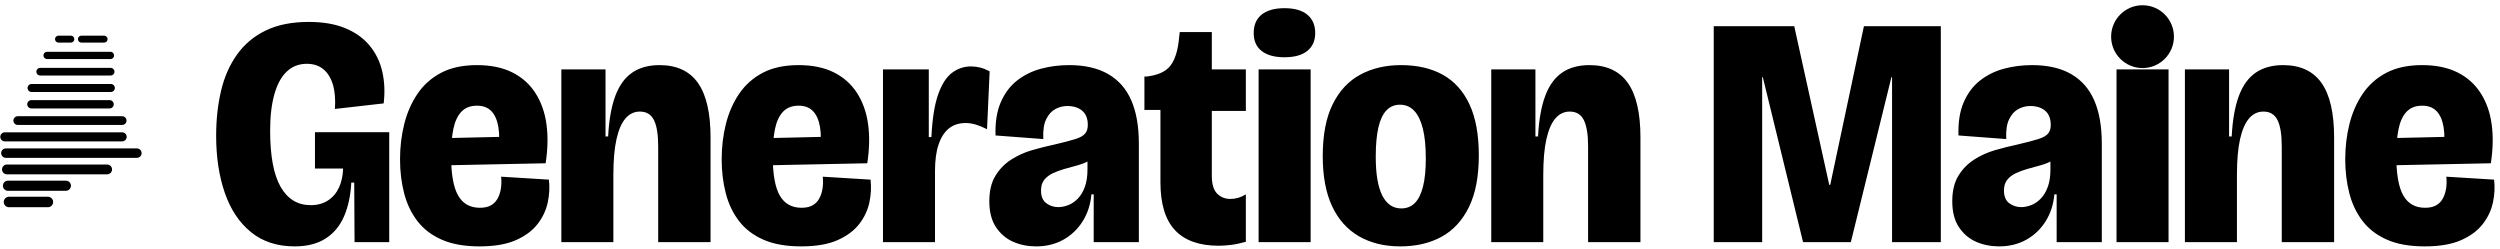
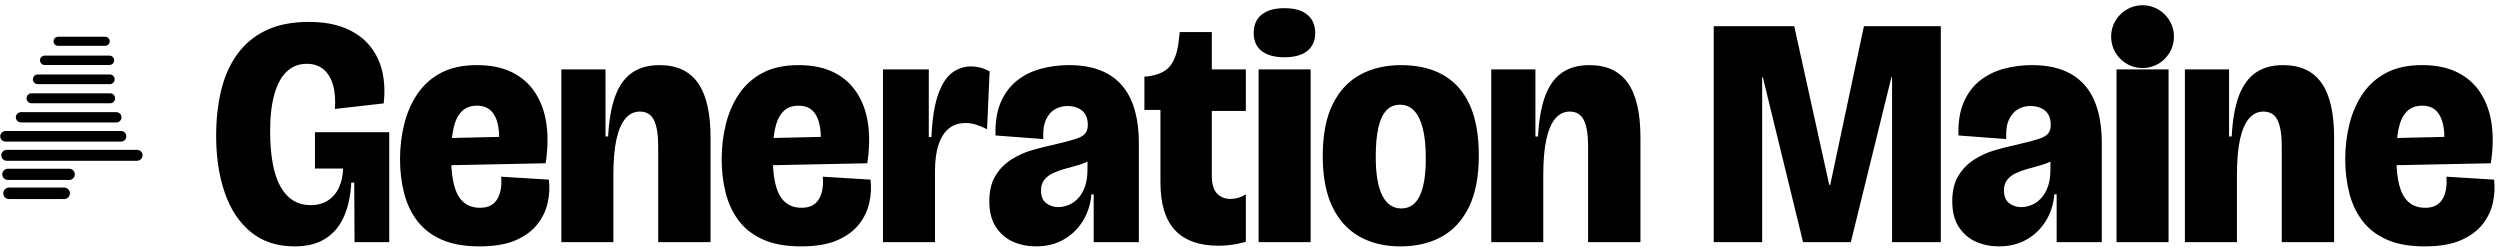
<svg xmlns="http://www.w3.org/2000/svg" viewBox="0 0 764.06 76" width="764.06" height="76" role="img" aria-label="Generation Maine">
-   <path d="M17.88 11.96 L21.65 11.96" stroke="#000000" stroke-width="2.11" stroke-linecap="round" fill="none" />
-   <path d="M24.88 11.96 L31.82 11.96" stroke="#000000" stroke-width="2.11" stroke-linecap="round" fill="none" />
-   <path d="M14.39 16.94 L33.75 16.94" stroke="#000000" stroke-width="2.22" stroke-linecap="round" fill="none" />
-   <path d="M12.28 21.91 L33.82 21.91" stroke="#000000" stroke-width="2.33" stroke-linecap="round" fill="none" />
-   <path d="M9.64 26.89 L33.88 26.89" stroke="#000000" stroke-width="2.44" stroke-linecap="round" fill="none" />
-   <path d="M9.6 31.87 L33.49 31.87" stroke="#000000" stroke-width="2.55" stroke-linecap="round" fill="none" />
-   <path d="M5.42 36.85 L37.34 36.85" stroke="#000000" stroke-width="2.66" stroke-linecap="round" fill="none" />
-   <path d="M1.47 41.82 L37.33 41.82" stroke="#000000" stroke-width="2.77" stroke-linecap="round" fill="none" />
-   <path d="M1.79 46.8 L41.84 46.8" stroke="#000000" stroke-width="2.88" stroke-linecap="round" fill="none" />
-   <path d="M2.11 51.78 L32.75 51.78" stroke="#000000" stroke-width="2.99" stroke-linecap="round" fill="none" />
-   <path d="M2.43 56.76 L20.13 56.76" stroke="#000000" stroke-width="3.1" stroke-linecap="round" fill="none" />
-   <path d="M2.75 61.73 L14.63 61.73" stroke="#000000" stroke-width="3.21" stroke-linecap="round" fill="none" />
+   <path d="M17.74 12.62 L32.15 12.62" stroke="#000000" stroke-width="2.77" stroke-linecap="round" fill="none" />
+   <path d="M13.65 18.43 L33.46 18.43" stroke="#000000" stroke-width="2.86" stroke-linecap="round" fill="none" />
+   <path d="M11.53 24.24 L33.56 24.24" stroke="#000000" stroke-width="2.96" stroke-linecap="round" fill="none" />
+   <path d="M9.63 30.04 L33.66 30.04" stroke="#000000" stroke-width="3.05" stroke-linecap="round" fill="none" />
+   <path d="M6.41 35.85 L35.56 35.85" stroke="#000000" stroke-width="3.14" stroke-linecap="round" fill="none" />
+   <path d="M1.69 41.66 L36.99 41.66" stroke="#000000" stroke-width="3.23" stroke-linecap="round" fill="none" />
+   <path d="M2.05 47.47 L41.9 47.47" stroke="#000000" stroke-width="3.33" stroke-linecap="round" fill="none" />
+   <path d="M2.4 53.28 L21.16 53.28" stroke="#000000" stroke-width="3.42" stroke-linecap="round" fill="none" />
+   <path d="M2.76 59.08 L19.61 59.08" stroke="#000000" stroke-width="3.51" stroke-linecap="round" fill="none" />
  <g transform="translate(63.66 0)">
    <path fill="#000000" d="M26.4 75.3Q18.4 75.3 13.05 70.95Q7.7 66.6 5.05 58.95Q2.4 51.3 2.4 41.5Q2.4 34.1 3.9 27.75Q5.4 21.4 8.8 16.65Q12.2 11.9 17.6 9.3Q23 6.7 30.7 6.7Q37.3 6.7 41.95 8.65Q46.6 10.6 49.4 14.05Q52.2 17.5 53.2 22Q54.2 26.5 53.6 31.6L38.7 33.3Q39 28.8 38.05 25.75Q37.1 22.7 35.1 21.1Q33.1 19.5 30.1 19.5Q26.5 19.5 24 21.85Q21.5 24.2 20.2 28.8Q18.9 33.4 18.9 39.9Q18.9 45.7 19.7 50Q20.5 54.3 22.1 57.1Q23.7 59.9 26 61.3Q28.3 62.7 31.3 62.7Q34.4 62.7 36.6 61.25Q38.8 59.8 39.95 57.3Q41.1 54.8 41.2 51.5H32.6V40.4H55.3V52.4V74H44.7L44.6 55.8H43.7Q43.4 61.7 41.5 66.1Q39.6 70.5 35.85 72.9Q32.1 75.3 26.4 75.3ZM82.9 75.3Q76 75.3 71.35 73.25Q66.7 71.2 63.9 67.55Q61.1 63.9 59.85 59.05Q58.6 54.2 58.6 48.7Q58.6 43 59.9 37.85Q61.2 32.7 63.95 28.65Q66.7 24.6 71.15 22.25Q75.6 19.9 82.1 19.9Q88.4 19.9 92.85 22.1Q97.3 24.3 99.95 28.4Q102.6 32.5 103.35 37.95Q104.1 43.4 103.1 49.9L68.8 50.6V42.3L90.5 41.8L88.6 46.9Q89.2 42 88.65 38.8Q88.1 35.6 86.5 33.95Q84.9 32.3 82.1 32.3Q79.1 32.3 77.35 34.15Q75.6 36 74.9 39.4Q74.2 42.8 74.2 47.5Q74.2 56 76.35 59.75Q78.5 63.5 83 63.5Q85 63.5 86.3 62.8Q87.6 62.1 88.35 60.8Q89.1 59.5 89.4 57.8Q89.7 56.1 89.5 54L104.1 54.9Q104.5 58.3 103.75 61.85Q103 65.4 100.65 68.45Q98.3 71.5 94 73.4Q89.7 75.3 82.9 75.3ZM107.9 74V43.3V21.2H121.4V41.7H122.2Q122.6 34.1 124.4 29.3Q126.2 24.5 129.55 22.2Q132.9 19.9 137.9 19.9Q145.8 19.9 149.65 25.35Q153.5 30.8 153.5 42V74H137.5V44.8Q137.5 39.3 136.2 36.7Q134.9 34.1 131.9 34.1Q129.3 34.1 127.5 36.2Q125.7 38.3 124.75 42.55Q123.8 46.8 123.8 53.5V74ZM181.2 75.3Q174.3 75.3 169.65 73.25Q165 71.2 162.2 67.55Q159.4 63.9 158.15 59.05Q156.9 54.2 156.9 48.7Q156.9 43 158.2 37.85Q159.5 32.7 162.25 28.65Q165 24.6 169.45 22.25Q173.9 19.9 180.4 19.9Q186.7 19.9 191.15 22.1Q195.6 24.3 198.25 28.4Q200.9 32.5 201.65 37.95Q202.4 43.4 201.4 49.9L167.1 50.6V42.3L188.8 41.8L186.9 46.9Q187.5 42 186.95 38.8Q186.4 35.6 184.8 33.95Q183.2 32.3 180.4 32.3Q177.4 32.3 175.65 34.15Q173.9 36 173.2 39.4Q172.5 42.8 172.5 47.5Q172.5 56 174.65 59.75Q176.8 63.5 181.3 63.5Q183.3 63.5 184.6 62.8Q185.9 62.1 186.65 60.8Q187.4 59.5 187.7 57.8Q188 56.1 187.8 54L202.4 54.9Q202.8 58.3 202.05 61.85Q201.3 65.4 198.95 68.45Q196.6 71.5 192.3 73.4Q188 75.3 181.2 75.3ZM206.2 74V45V21.2H220.2V41.9H221Q221.4 33.6 223.05 28.9Q224.7 24.2 227.3 22.25Q229.9 20.3 233.1 20.3Q234.5 20.3 235.9 20.65Q237.3 21 238.8 21.8L238 39.5Q236.3 38.6 234.65 38.1Q233 37.6 231.5 37.6Q228.4 37.6 226.35 39.25Q224.3 40.9 223.2 44.15Q222.1 47.4 222.1 52.2V74ZM253 75.3Q249.2 75.3 246 73.9Q242.8 72.5 240.75 69.45Q238.7 66.4 238.7 61.5Q238.7 56.8 240.55 53.75Q242.4 50.7 245.35 48.8Q248.3 46.9 251.75 45.9Q255.2 44.9 258.5 44.2Q262.8 43.2 265 42.5Q267.2 41.8 268 40.8Q268.8 39.8 268.8 38.2Q268.8 35.3 267.1 33.85Q265.4 32.4 262.5 32.4Q260.6 32.4 258.85 33.35Q257.1 34.3 256.05 36.5Q255 38.7 255.2 42.5L240.6 41.4Q240.4 35.4 242.2 31.25Q244 27.1 247.2 24.6Q250.4 22.1 254.5 21Q258.6 19.9 263.1 19.9Q270.3 19.9 275.05 22.65Q279.8 25.4 282.1 30.7Q284.4 36 284.4 43.9V54.3Q284.4 57.6 284.4 60.9Q284.4 64.2 284.4 67.45Q284.4 70.7 284.4 74H270.6Q270.6 70.5 270.6 66.9Q270.6 63.3 270.6 59.4H269.9Q269.5 64 267.25 67.6Q265 71.2 261.35 73.25Q257.7 75.3 253 75.3ZM259.8 63.3Q261.2 63.3 262.8 62.7Q264.4 62.1 265.75 60.7Q267.1 59.3 267.9 57.1Q268.7 54.9 268.7 51.8V47.9L271.2 47.2Q270.4 48.5 268.85 49.3Q267.3 50.1 265.4 50.6Q263.5 51.1 261.6 51.65Q259.7 52.2 258.1 52.95Q256.5 53.7 255.5 54.95Q254.5 56.2 254.5 58.2Q254.5 60.9 256.1 62.1Q257.7 63.3 259.8 63.3ZM308.8 75.1Q299.9 75.1 295.45 70.35Q291 65.6 291 55.7V33.6H286.1V23.4H286.7Q292 22.8 294.1 20Q296.2 17.2 296.7 11.5L296.9 9.8H306.7V21.2H317.1V33.9H306.7V53.7Q306.7 57.5 308.3 59.15Q309.9 60.8 312.4 60.8Q313.6 60.8 314.8 60.45Q316 60.1 317.1 59.4V73.9Q314.6 74.6 312.55 74.85Q310.5 75.1 308.8 75.1ZM321 74V21.2H336.9V74ZM328.9 17.5Q324.4 17.5 321.95 15.6Q319.5 13.7 319.5 10.1Q319.5 6.4 321.95 4.45Q324.4 2.5 328.9 2.5Q333.5 2.5 335.9 4.5Q338.3 6.5 338.3 10.1Q338.3 13.6 335.9 15.55Q333.5 17.5 328.9 17.5ZM364.3 75.3Q357 75.3 351.65 72.2Q346.3 69.1 343.45 63Q340.6 56.9 340.6 47.7Q340.6 38 343.65 31.85Q346.7 25.7 352.1 22.8Q357.5 19.9 364.5 19.9Q372 19.9 377.3 22.85Q382.6 25.8 385.45 31.9Q388.3 38 388.3 47.5Q388.3 57.2 385.25 63.35Q382.2 69.5 376.85 72.4Q371.5 75.3 364.3 75.3ZM364.6 63.7Q367.1 63.7 368.75 62.05Q370.4 60.4 371.25 57Q372.1 53.6 372.1 48.5Q372.1 42.9 371.2 39.3Q370.3 35.7 368.55 33.85Q366.8 32 364.2 32Q361.7 32 360.05 33.75Q358.4 35.5 357.6 39Q356.8 42.5 356.8 47.9Q356.8 55.8 358.8 59.75Q360.8 63.7 364.6 63.7ZM392.1 74V43.3V21.2H405.6V41.7H406.4Q406.8 34.1 408.6 29.3Q410.4 24.5 413.75 22.2Q417.1 19.9 422.1 19.9Q430 19.9 433.85 25.35Q437.7 30.8 437.7 42V74H421.7V44.8Q421.7 39.3 420.4 36.7Q419.1 34.1 416.1 34.1Q413.5 34.1 411.7 36.2Q409.9 38.3 408.95 42.55Q408 46.8 408 53.5V74ZM460.1 74V8H484.7L495.4 56.5H495.7L506 8H529.5V74H514.6V23.6H514.4L502 74H487.4L475.1 23.6H474.9V74ZM547.3 75.3Q543.5 75.3 540.3 73.9Q537.1 72.5 535.05 69.45Q533 66.4 533 61.5Q533 56.8 534.85 53.75Q536.7 50.7 539.65 48.8Q542.6 46.9 546.05 45.9Q549.5 44.9 552.8 44.2Q557.1 43.2 559.3 42.5Q561.5 41.8 562.3 40.8Q563.1 39.8 563.1 38.2Q563.1 35.3 561.4 33.85Q559.7 32.4 556.8 32.4Q554.9 32.4 553.15 33.35Q551.4 34.3 550.35 36.5Q549.3 38.7 549.5 42.5L534.9 41.4Q534.7 35.4 536.5 31.25Q538.3 27.1 541.5 24.6Q544.7 22.1 548.8 21Q552.9 19.9 557.4 19.9Q564.6 19.9 569.35 22.65Q574.1 25.4 576.4 30.7Q578.7 36 578.7 43.9V54.3Q578.7 57.6 578.7 60.9Q578.7 64.2 578.7 67.45Q578.7 70.7 578.7 74H564.9Q564.9 70.5 564.9 66.9Q564.9 63.3 564.9 59.4H564.2Q563.8 64 561.55 67.6Q559.3 71.2 555.65 73.25Q552 75.3 547.3 75.3ZM554.1 63.3Q555.5 63.3 557.1 62.7Q558.7 62.1 560.05 60.7Q561.4 59.3 562.2 57.1Q563 54.9 563 51.8V47.9L565.5 47.2Q564.7 48.5 563.15 49.3Q561.6 50.1 559.7 50.6Q557.8 51.1 555.9 51.65Q554 52.2 552.4 52.95Q550.8 53.7 549.8 54.95Q548.8 56.2 548.8 58.2Q548.8 60.9 550.4 62.1Q552 63.3 554.1 63.3ZM583.2 74V21.2H599.1V74ZM604.1 74V43.3V21.2H617.6V41.7H618.4Q618.8 34.1 620.6 29.3Q622.4 24.5 625.75 22.2Q629.1 19.9 634.1 19.9Q642 19.9 645.85 25.35Q649.7 30.8 649.7 42V74H633.7V44.8Q633.7 39.3 632.4 36.7Q631.1 34.1 628.1 34.1Q625.5 34.1 623.7 36.2Q621.9 38.3 620.95 42.55Q620 46.8 620 53.5V74ZM677.4 75.3Q670.5 75.3 665.85 73.25Q661.2 71.2 658.4 67.55Q655.6 63.9 654.35 59.05Q653.1 54.2 653.1 48.7Q653.1 43 654.4 37.85Q655.7 32.7 658.45 28.65Q661.2 24.6 665.65 22.25Q670.1 19.9 676.6 19.9Q682.9 19.9 687.35 22.1Q691.8 24.3 694.45 28.4Q697.1 32.5 697.85 37.95Q698.6 43.4 697.6 49.9L663.3 50.6V42.3L685 41.8L683.1 46.9Q683.7 42 683.15 38.8Q682.6 35.6 681 33.95Q679.4 32.3 676.6 32.3Q673.6 32.3 671.85 34.15Q670.1 36 669.4 39.4Q668.7 42.8 668.7 47.5Q668.7 56 670.85 59.75Q673 63.5 677.5 63.5Q679.5 63.5 680.8 62.8Q682.1 62.1 682.85 60.8Q683.6 59.5 683.9 57.8Q684.2 56.1 684 54L698.6 54.9Q699 58.3 698.25 61.85Q697.5 65.4 695.15 68.45Q692.8 71.5 688.5 73.4Q684.2 75.3 677.4 75.3Z" />
    <circle cx="591.15" cy="11.2" r="9.6" fill="#000000" />
  </g>
</svg>
